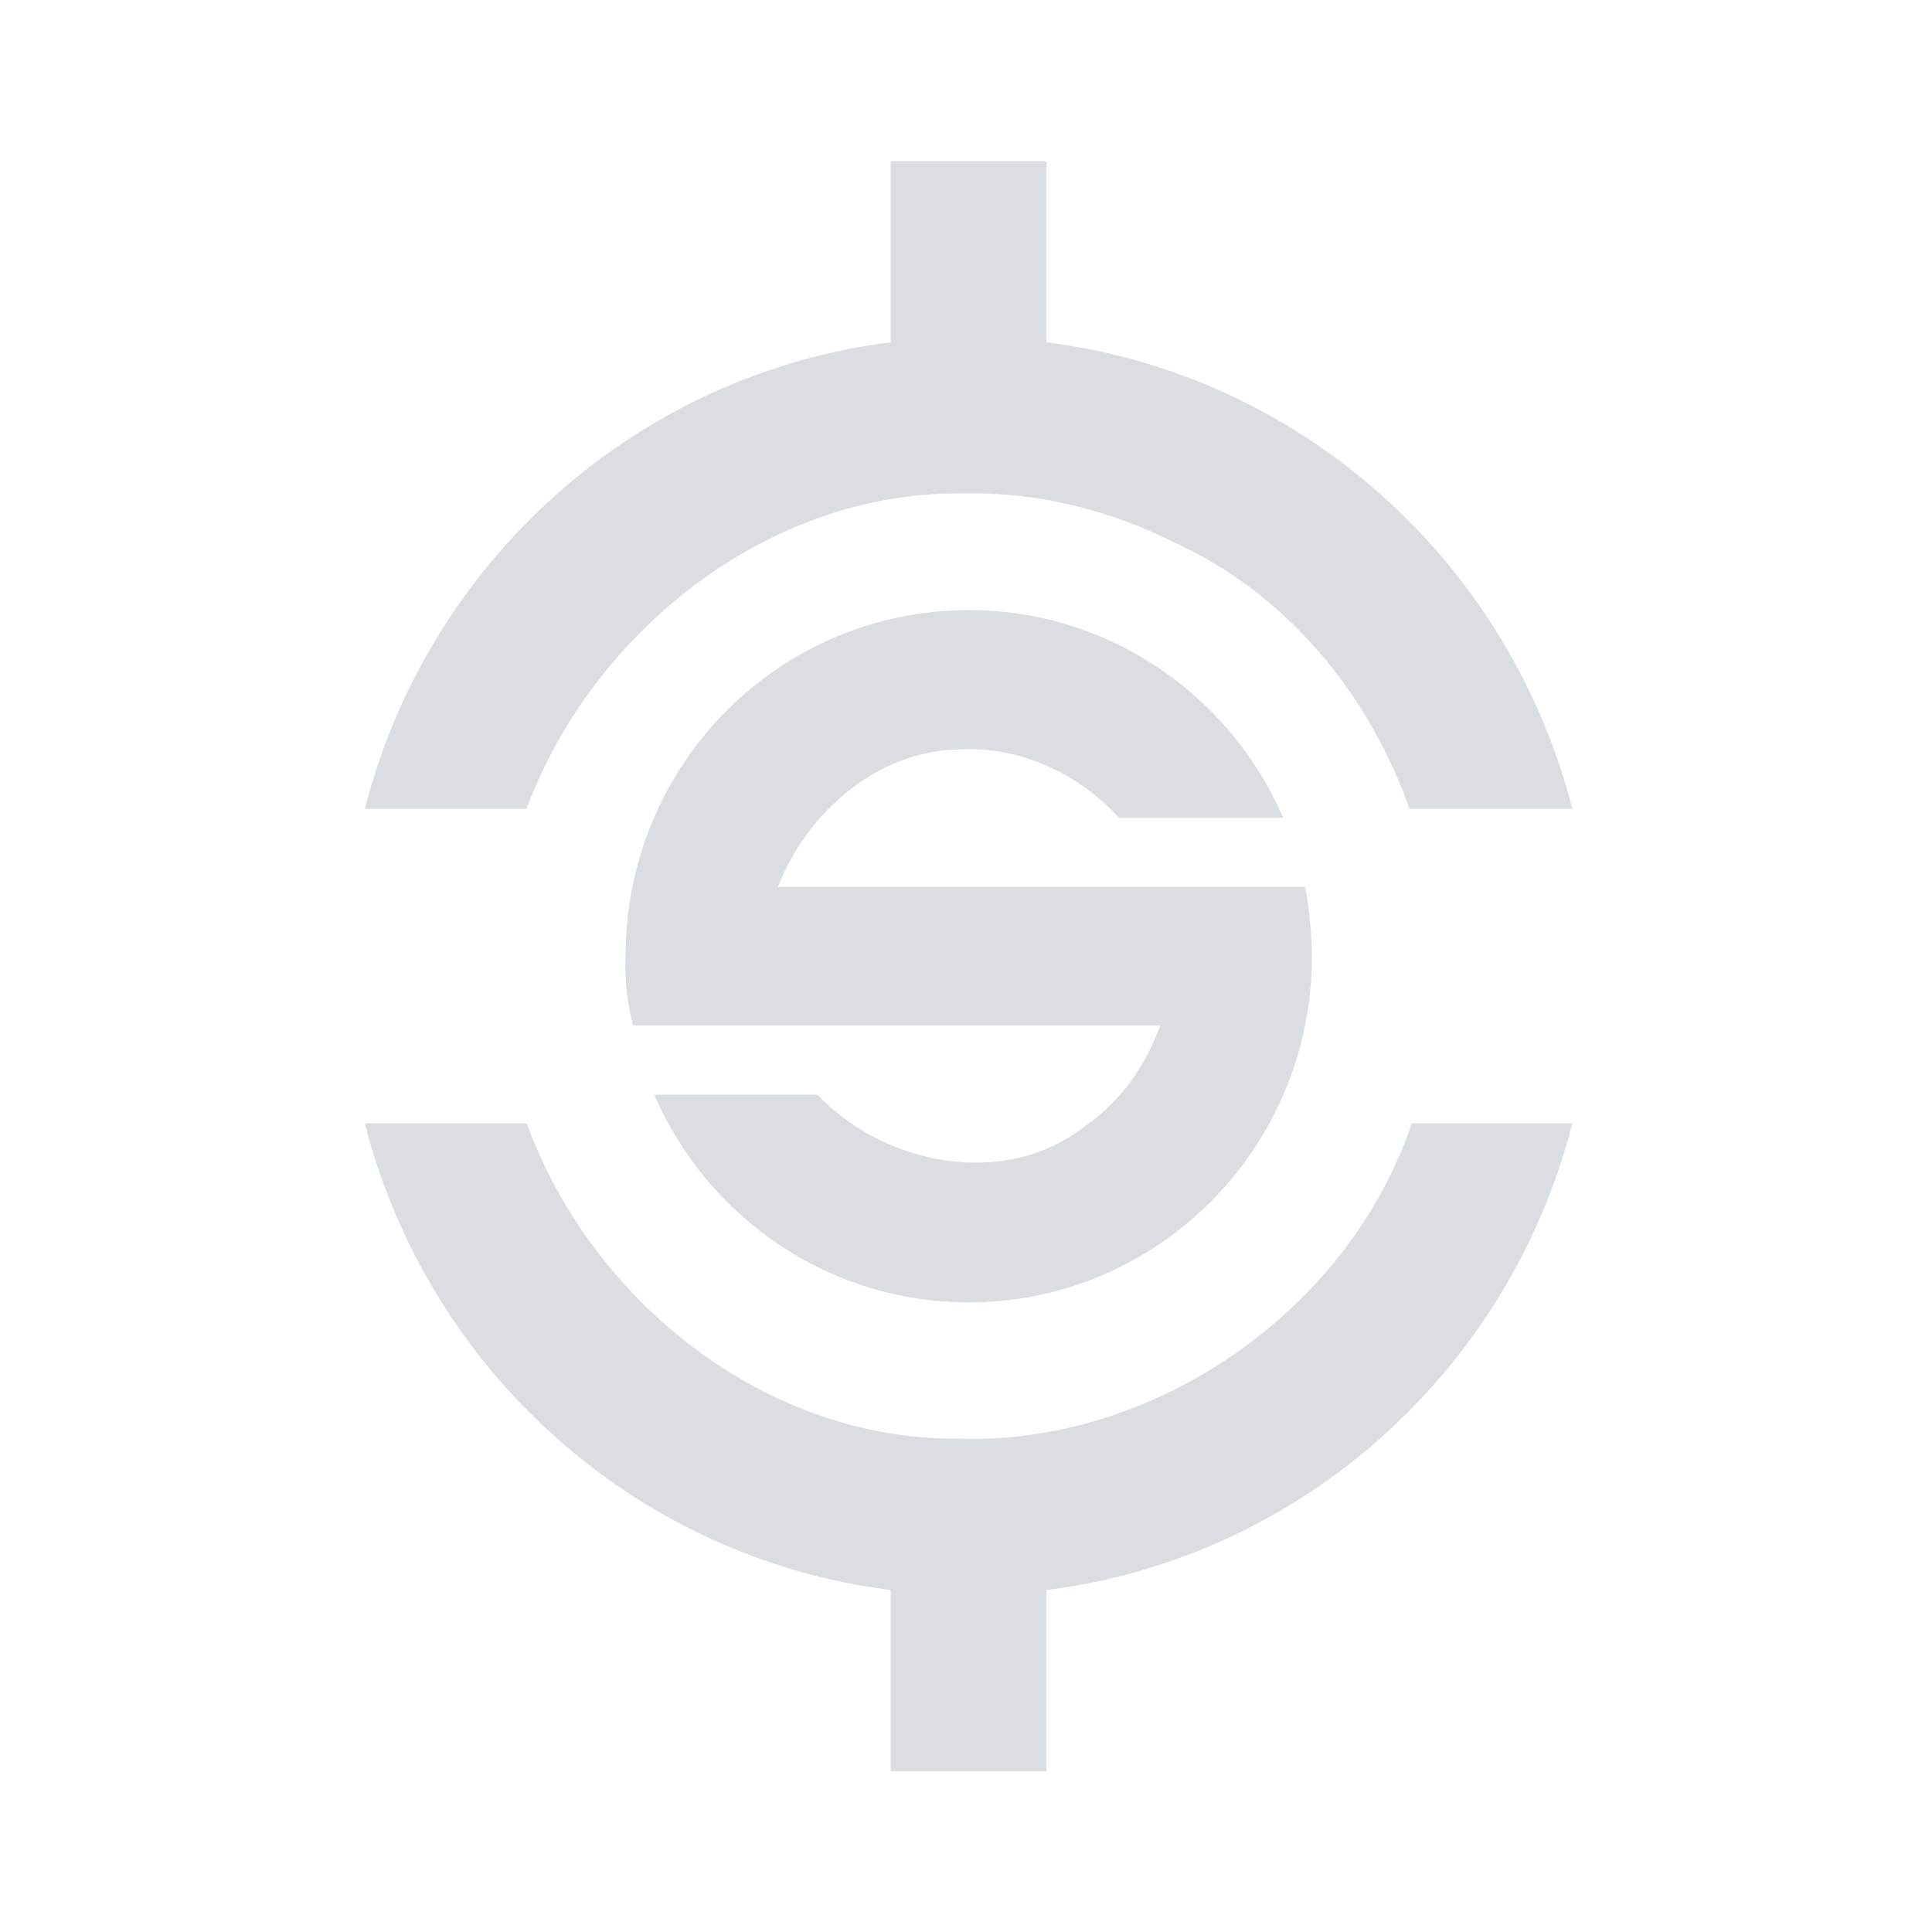
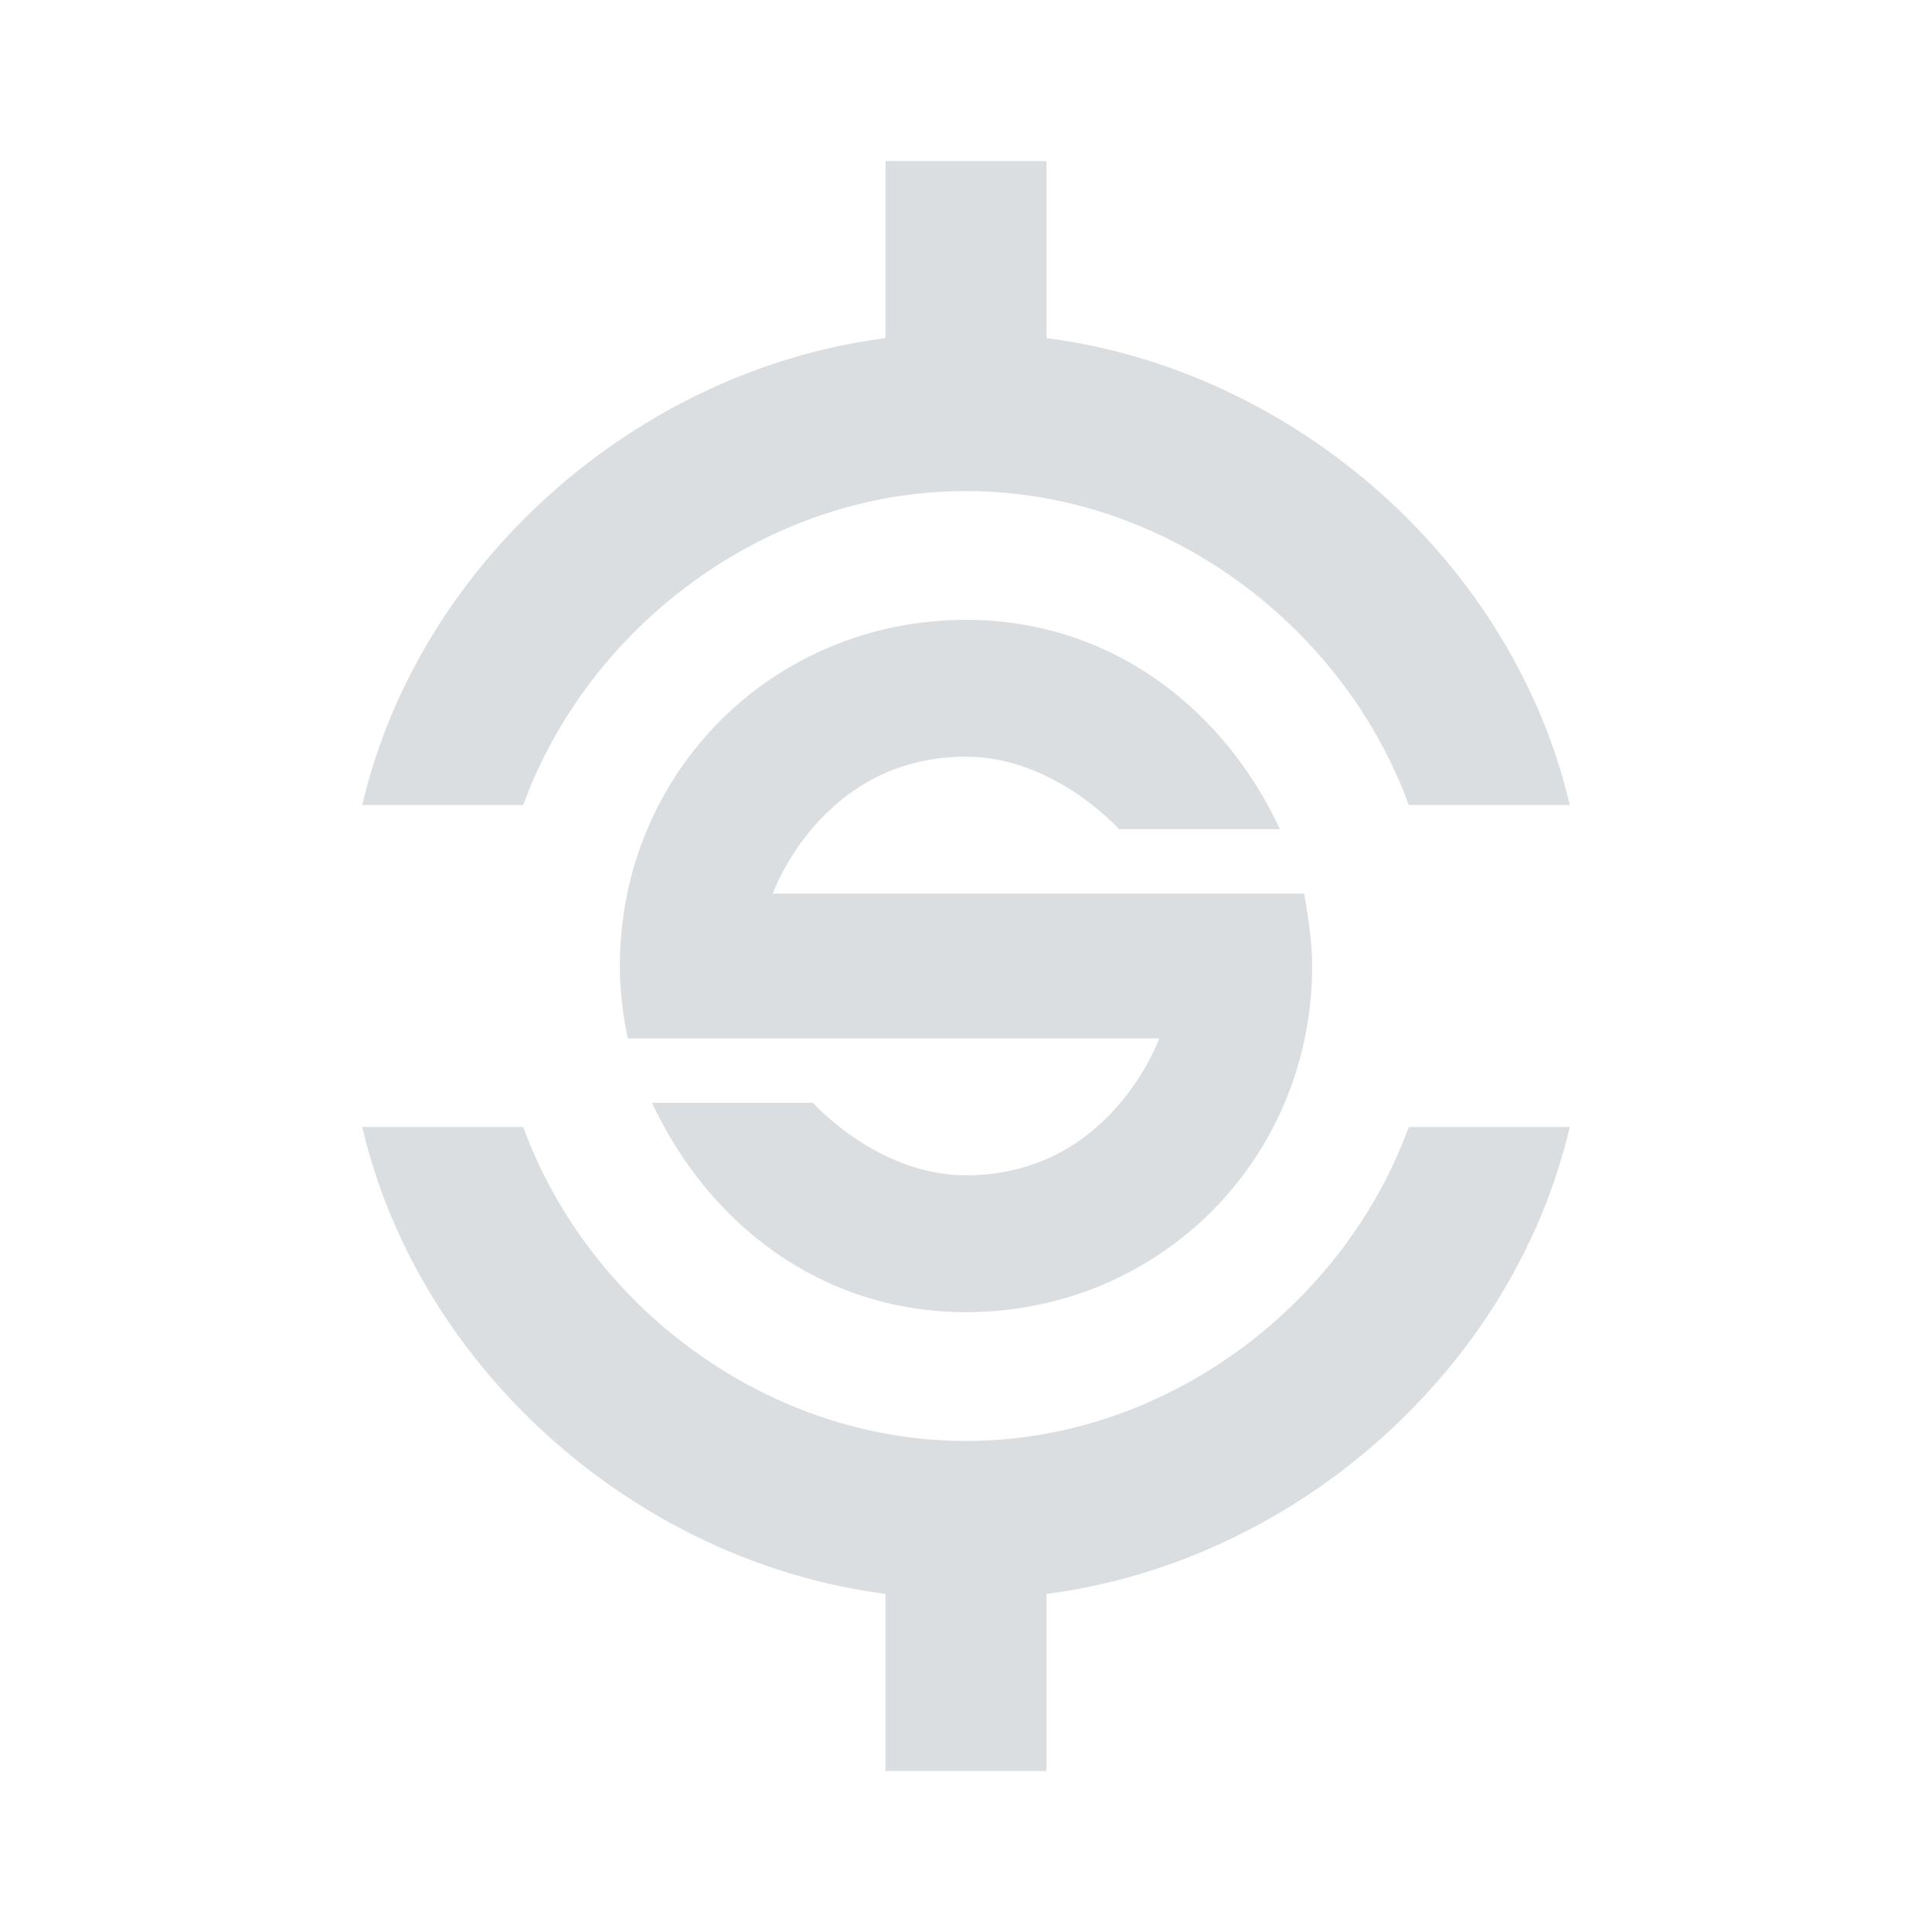
- <svg xmlns="http://www.w3.org/2000/svg" height="24" id="svg6530" version="1.1" viewBox="0 0 24 24" width="24">
-   <defs id="defs6532" />
-   <g id="layer1" transform="translate(-272,-860.3621)">
-     <path d="m 283.064,862.364 0,2.25 c -3.173,0.399 -5.75,2.734 -6.532,5.797 l 2.008,0 c 0.823,-2.211 3.004,-3.935 5.386,-3.919 0.058,-0.002 0.116,-0.002 0.174,-0.002 0.865,0.005 1.715,0.222 2.486,0.61 1.388,0.63 2.419,1.876 2.923,3.31 l 2.023,0 C 290.75,867.348 288.173,865.013 285,864.614 l 0,-2.25 z m -6.532,11.953 c 0.782,3.063 3.358,5.398 6.532,5.797 l 0,2.25 1.936,0 0,-2.25 c 3.173,-0.399 5.75,-2.734 6.532,-5.797 l -1.995,0 c -0.783,2.329 -3.201,4.003 -5.647,3.917 -2.381,0.012 -4.541,-1.704 -5.346,-3.917 z" id="path7-4" style="fill:#dbdee0;fill-opacity:1;stroke:none" />
-     <path clip-path="none" d="m 284.034,867.941 c -2.355,0 -4.263,1.916 -4.263,4.3 0,0 -0.028,0.404 0.094,0.86 l 6.547,0 c -0.177,0.498 -0.494,0.945 -0.924,1.243 -0.99,0.789 -2.49,0.502 -3.334,-0.383 l -2.027,0 c 0.658,1.518 2.159,2.58 3.907,2.58 2.355,0 4.263,-1.925 4.263,-4.3 0,0 0,-0.442 -0.085,-0.86 l -6.55,0 c 0.369,-0.94 1.249,-1.701 2.272,-1.71 0.051,-0.002 0.102,-0.003 0.153,-0.002 0.686,0.014 1.351,0.342 1.814,0.852 l 2.04,0 c -0.658,-1.518 -2.159,-2.58 -3.907,-2.58 z" id="path22-9" style="fill:#dbdee0;fill-opacity:1;stroke:none" />
-   </g>
-   <g id="layer2" transform="translate(-272,-408)" />
+ <svg xmlns="http://www.w3.org/2000/svg" height="24" width="24">
+   <path d="m11 2v2.2c-3.1.4-5.8 2.8-6.5 5.8h2c .8-2.2 3-3.9 5.5-3.9s4.7 1.7 5.5 3.9h2c-.7-3-3.4-5.4-6.5-5.8v-2.2zm1 5.7c-2.4 0-4.3 1.9-4.3 4.3 0 .5.1.9.1.9h6.6s-.6 1.7-2.4 1.7c-1.1 0-1.9-.9-1.9-.9h-2c .7 1.5 2.1 2.6 3.9 2.6 2.4 0 4.3-1.9 4.3-4.3 0-.4-.1-.9-.1-.9h-6.6s.6-1.7 2.4-1.7c1.1 0 1.9.9 1.9.9h2c-.7-1.5-2.1-2.6-3.9-2.6zm-7.5 6.3c.7 3 3.4 5.4 6.5 5.8v2.2h2v-2.2c3.1-.4 5.8-2.8 6.5-5.8h-2c-.8 2.2-3 3.9-5.5 3.9s-4.7-1.7-5.5-3.9z" fill="#dbdee0" />
</svg>
